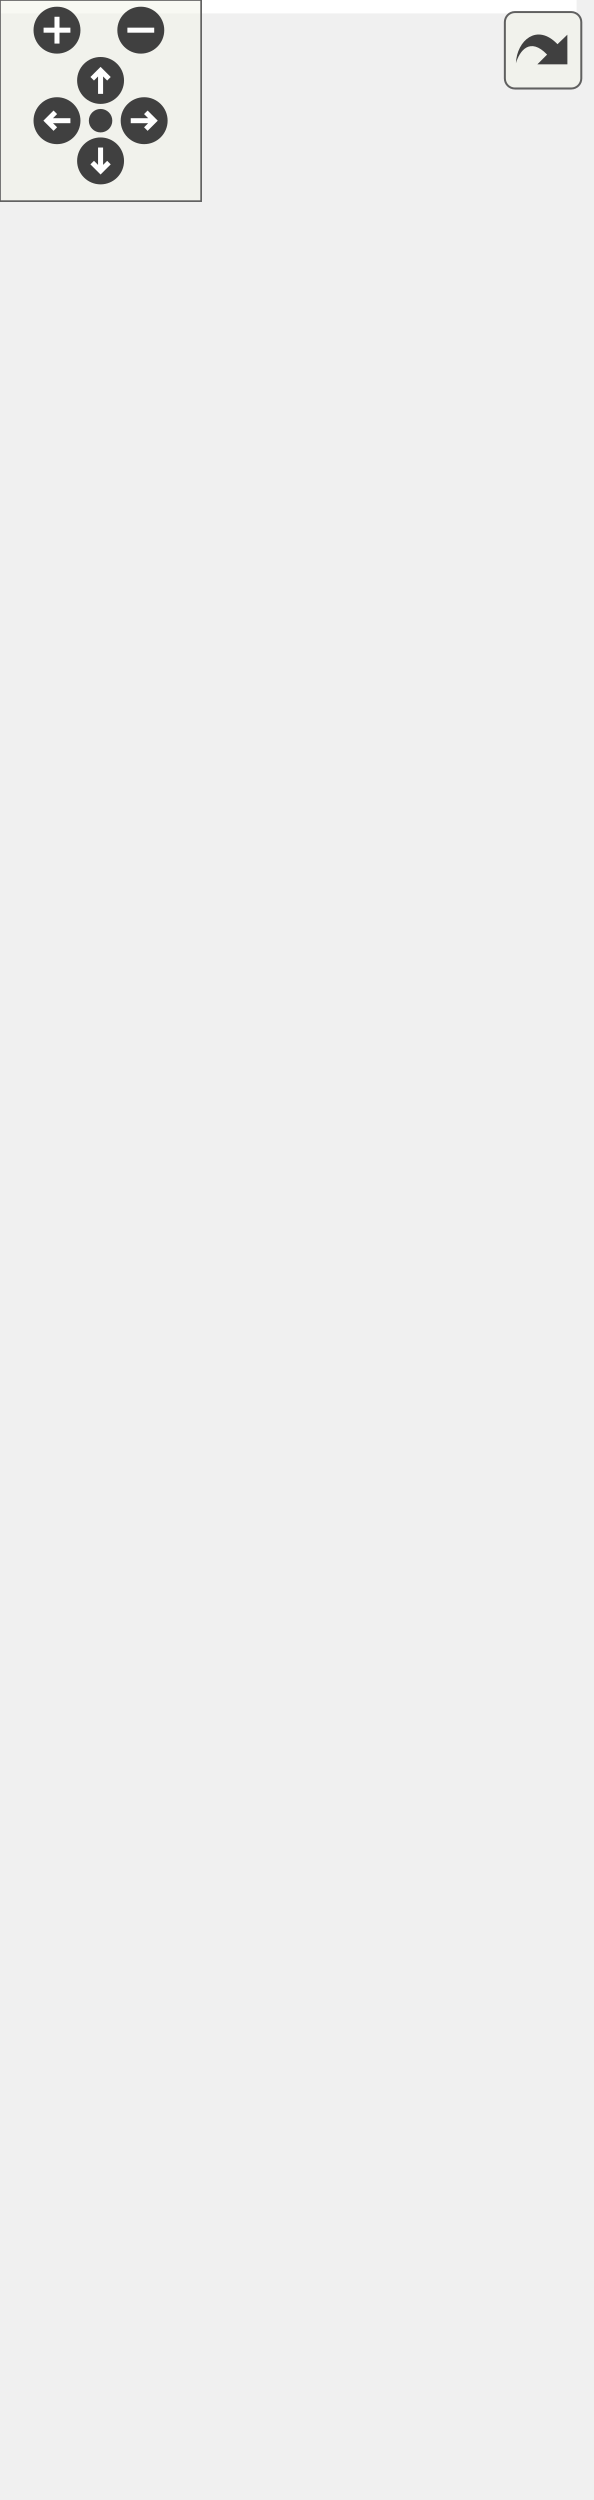
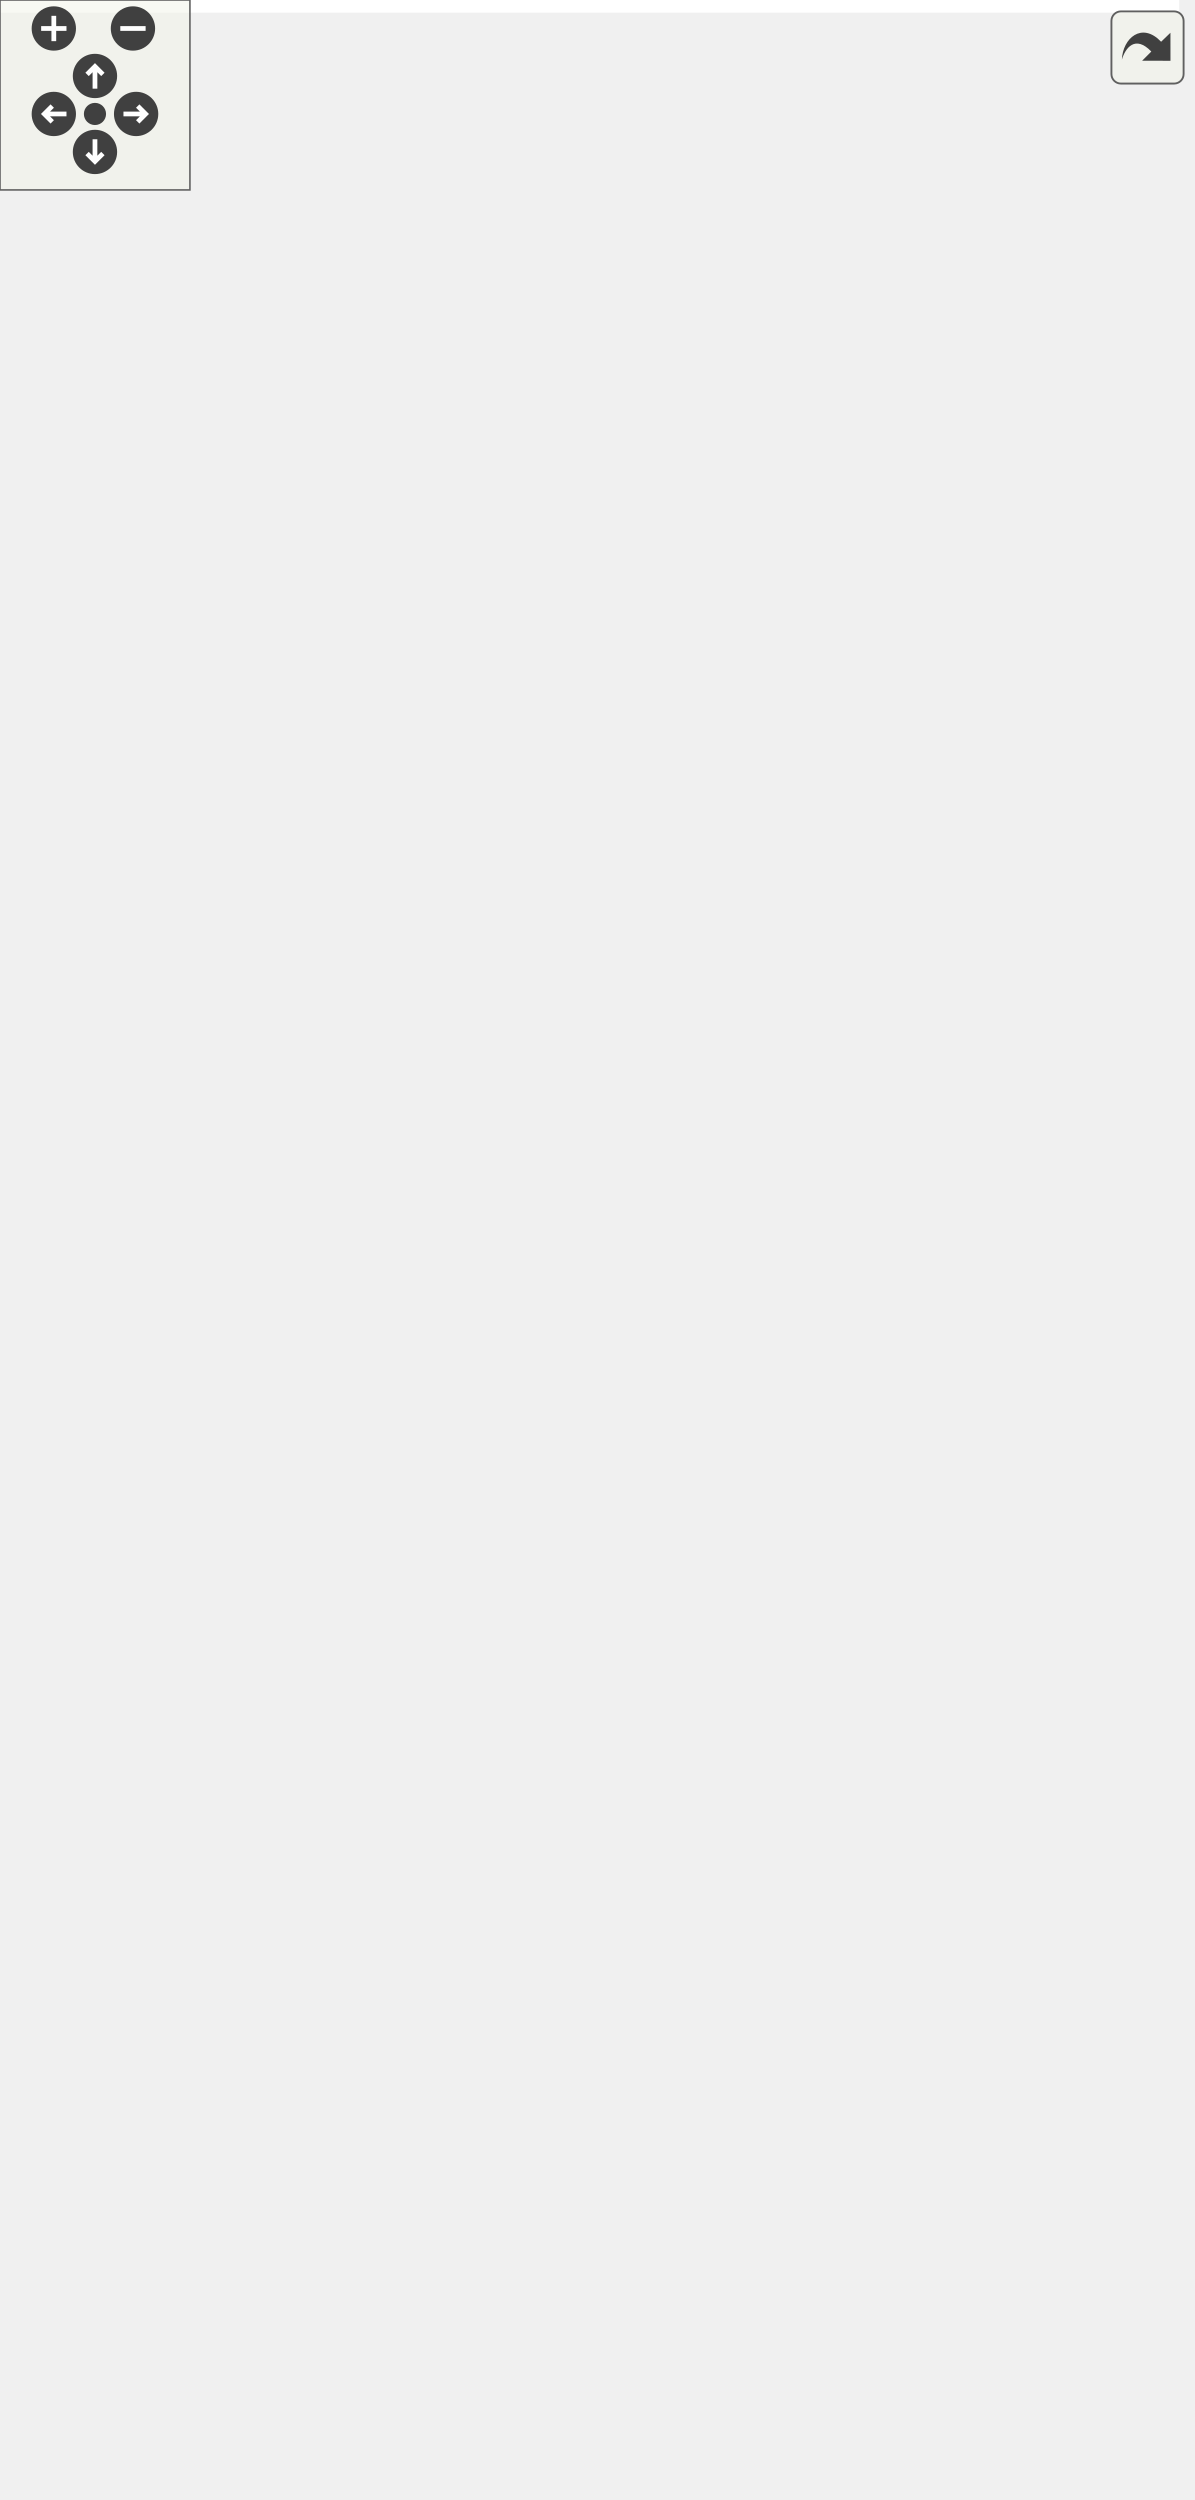
<svg xmlns="http://www.w3.org/2000/svg" xmlns:xlink="http://www.w3.org/1999/xlink" id="main" version="1.1" xml:space="preserve">
  <style type="text/css">
.edge:hover path { stroke: red; }
.edge:hover polygon { stroke: red; fill: red; }
</style>
  <defs>
    <circle id="rim" cx="0" cy="0" r="7" />
    <circle id="rim2" cx="0" cy="0" r="3.5" />
    <g id="zoomPlus">
      <use xlink:href="#rim" fill="#404040">
        <set attributeName="fill" to="#808080" begin="zoomplus.mouseover" end="zoomplus.mouseout" />
      </use>
      <path d="M-4,0h8M0,-4v8" fill="none" stroke="white" stroke-width="1.5" pointer-events="none" />
    </g>
    <g id="zoomMin">
      <use xlink:href="#rim" fill="#404040">
        <set attributeName="fill" to="#808080" begin="zoomminus.mouseover" end="zoomminus.mouseout" />
      </use>
      <path d="M-4,0h8" fill="none" stroke="white" stroke-width="1.5" pointer-events="none" />
    </g>
    <g id="dirArrow">
      <path fill="none" stroke="white" stroke-width="1.5" d="M0,-3.0v7 M-2.5,-0.5L0,-3.0L2.5,-0.5" />
    </g>
    <g id="resetDef">
      <use xlink:href="#rim2" fill="#404040">
        <set attributeName="fill" to="#808080" begin="reset.mouseover" end="reset.mouseout" />
      </use>
    </g>
  </defs>
  <svg id="graph" class="graph">
    <g id="viewport">
-       <polygon fill="white" stroke="transparent" points="-4,4 -4,-685 172,-685 172,4 -4,4" />
+       <polygon fill="white" stroke="transparent" points="-4,4 -4,-729 372.5,-729 372.5,4 -4,4" />
      <g id="node1" class="node">
        <g id="a_node1">
          <a xlink:title=" ">
-             <polygon fill="#bfbfbf" stroke="black" points="4.5,-0.5 4.5,-101.5 163.5,-101.5 163.5,-0.5 4.5,-0.5" />
-             <text text-anchor="start" x="12.5" y="-89.5" font-family="Helvetica,sans-Serif" font-size="10.00">Ra::Engine::Data::Lambertian</text>
-             <text text-anchor="middle" x="84" y="-78.5" font-family="Helvetica,sans-Serif" font-size="10.00">Material</text>
-             <polyline fill="none" stroke="black" points="4.5,-71.5 163.5,-71.5 " />
-             <text text-anchor="middle" x="84" y="-59.5" font-family="Helvetica,sans-Serif" font-size="10.00"> </text>
-             <polyline fill="none" stroke="black" points="4.5,-52.5 163.5,-52.5 " />
-             <text text-anchor="start" x="12.5" y="-40.5" font-family="Helvetica,sans-Serif" font-size="10.00">+ LambertianMaterial()</text>
-             <text text-anchor="start" x="12.5" y="-29.5" font-family="Helvetica,sans-Serif" font-size="10.00">+ ~LambertianMaterial()</text>
-             <text text-anchor="start" x="12.5" y="-18.5" font-family="Helvetica,sans-Serif" font-size="10.00">+ registerMaterial()</text>
-             <text text-anchor="start" x="12.5" y="-7.5" font-family="Helvetica,sans-Serif" font-size="10.00">+ unregisterMaterial()</text>
+             <polygon fill="#bfbfbf" stroke="black" points="99.5,-0.5 99.5,-123.5 258.5,-123.5 258.5,-0.5 99.5,-0.5" />
+             <text text-anchor="start" x="107.5" y="-111.5" font-family="Helvetica,sans-Serif" font-size="10.00">Ra::Engine::Data::Lambertian</text>
+             <text text-anchor="middle" x="179" y="-100.5" font-family="Helvetica,sans-Serif" font-size="10.00">Material</text>
+             <polyline fill="none" stroke="black" points="99.5,-93.5 258.5,-93.5 " />
+             <text text-anchor="middle" x="179" y="-81.5" font-family="Helvetica,sans-Serif" font-size="10.00"> </text>
+             <polyline fill="none" stroke="black" points="99.5,-74.5 258.5,-74.5 " />
+             <text text-anchor="start" x="107.5" y="-62.5" font-family="Helvetica,sans-Serif" font-size="10.00">+ LambertianMaterial()</text>
+             <text text-anchor="start" x="107.5" y="-51.5" font-family="Helvetica,sans-Serif" font-size="10.00">+ ~LambertianMaterial()</text>
+             <text text-anchor="start" x="107.5" y="-40.5" font-family="Helvetica,sans-Serif" font-size="10.00">+ updateFromParameters()</text>
+             <text text-anchor="start" x="107.5" y="-29.5" font-family="Helvetica,sans-Serif" font-size="10.00">+ getParametersMetadata()</text>
+             <text text-anchor="start" x="107.5" y="-18.5" font-family="Helvetica,sans-Serif" font-size="10.00">+ registerMaterial()</text>
+             <text text-anchor="start" x="107.5" y="-7.5" font-family="Helvetica,sans-Serif" font-size="10.00">+ unregisterMaterial()</text>
          </a>
        </g>
      </g>
      <g id="node2" class="node">
        <g id="a_node2">
          <a xlink:href="classRa_1_1Engine_1_1Data_1_1SimpleMaterial.html" target="_top" xlink:title=" ">
-             <polygon fill="white" stroke="black" points="4.5,-138.5 4.5,-294.5 163.5,-294.5 163.5,-138.5 4.5,-138.5" />
-             <text text-anchor="start" x="12.5" y="-282.5" font-family="Helvetica,sans-Serif" font-size="10.00">Ra::Engine::Data::Simple</text>
-             <text text-anchor="middle" x="84" y="-271.5" font-family="Helvetica,sans-Serif" font-size="10.00">Material</text>
-             <polyline fill="none" stroke="black" points="4.5,-264.5 163.5,-264.5 " />
-             <text text-anchor="start" x="12.5" y="-252.5" font-family="Helvetica,sans-Serif" font-size="10.00">+ m_color</text>
-             <text text-anchor="start" x="12.5" y="-241.5" font-family="Helvetica,sans-Serif" font-size="10.00">+ m_perVertexColor</text>
-             <polyline fill="none" stroke="black" points="4.5,-234.5 163.5,-234.5 " />
-             <text text-anchor="start" x="12.5" y="-222.5" font-family="Helvetica,sans-Serif" font-size="10.00">+ SimpleMaterial()</text>
-             <text text-anchor="start" x="12.5" y="-211.5" font-family="Helvetica,sans-Serif" font-size="10.00">+ ~SimpleMaterial()</text>
-             <text text-anchor="start" x="12.5" y="-200.5" font-family="Helvetica,sans-Serif" font-size="10.00">+ updateGL()</text>
-             <text text-anchor="start" x="12.5" y="-189.5" font-family="Helvetica,sans-Serif" font-size="10.00">+ addTexture()</text>
-             <text text-anchor="start" x="12.5" y="-178.5" font-family="Helvetica,sans-Serif" font-size="10.00">+ addTexture()</text>
-             <text text-anchor="start" x="12.5" y="-167.5" font-family="Helvetica,sans-Serif" font-size="10.00">+ getTexture()</text>
-             <text text-anchor="start" x="12.5" y="-156.5" font-family="Helvetica,sans-Serif" font-size="10.00">+ setColoredByVertexAttrib()</text>
-             <text text-anchor="start" x="12.5" y="-145.5" font-family="Helvetica,sans-Serif" font-size="10.00">+ isColoredByVertexAttrib()</text>
+             <polygon fill="white" stroke="black" points="99.5,-160.5 99.5,-327.5 258.5,-327.5 258.5,-160.5 99.5,-160.5" />
+             <text text-anchor="start" x="107.5" y="-315.5" font-family="Helvetica,sans-Serif" font-size="10.00">Ra::Engine::Data::Simple</text>
+             <text text-anchor="middle" x="179" y="-304.5" font-family="Helvetica,sans-Serif" font-size="10.00">Material</text>
+             <polyline fill="none" stroke="black" points="99.5,-297.5 258.5,-297.5 " />
+             <text text-anchor="start" x="107.5" y="-285.5" font-family="Helvetica,sans-Serif" font-size="10.00">+ m_color</text>
+             <text text-anchor="start" x="107.5" y="-274.5" font-family="Helvetica,sans-Serif" font-size="10.00">+ m_perVertexColor</text>
+             <polyline fill="none" stroke="black" points="99.5,-267.5 258.5,-267.5 " />
+             <text text-anchor="start" x="107.5" y="-255.5" font-family="Helvetica,sans-Serif" font-size="10.00">+ SimpleMaterial()</text>
+             <text text-anchor="start" x="107.5" y="-244.5" font-family="Helvetica,sans-Serif" font-size="10.00">+ ~SimpleMaterial()</text>
+             <text text-anchor="start" x="107.5" y="-233.5" font-family="Helvetica,sans-Serif" font-size="10.00">+ updateGL()</text>
+             <text text-anchor="start" x="107.5" y="-222.5" font-family="Helvetica,sans-Serif" font-size="10.00">+ addTexture()</text>
+             <text text-anchor="start" x="107.5" y="-211.5" font-family="Helvetica,sans-Serif" font-size="10.00">+ addTexture()</text>
+             <text text-anchor="start" x="107.5" y="-200.5" font-family="Helvetica,sans-Serif" font-size="10.00">+ getTexture()</text>
+             <text text-anchor="start" x="107.5" y="-189.5" font-family="Helvetica,sans-Serif" font-size="10.00">+ setColoredByVertexAttrib()</text>
+             <text text-anchor="start" x="107.5" y="-178.5" font-family="Helvetica,sans-Serif" font-size="10.00">+ isColoredByVertexAttrib()</text>
+             <text text-anchor="start" x="107.5" y="-167.5" font-family="Helvetica,sans-Serif" font-size="10.00"># loadMetaData()</text>
          </a>
        </g>
      </g>
      <g id="edge1" class="edge">
-         <path fill="none" stroke="midnightblue" d="M84,-127.9C84,-118.91 84,-110.02 84,-101.66" />
-         <polygon fill="none" stroke="midnightblue" points="80.5,-128.06 84,-138.06 87.5,-128.06 80.5,-128.06" />
+         <path fill="none" stroke="midnightblue" d="M179,-150.19C179,-141.17 179,-132.19 179,-123.61" />
+         <polygon fill="none" stroke="midnightblue" points="175.5,-150.38 179,-160.38 182.5,-150.38 175.5,-150.38" />
      </g>
      <g id="node3" class="node">
        <g id="a_node3">
          <a xlink:href="classRa_1_1Engine_1_1Data_1_1Material.html" target="_top" xlink:title=" ">
-             <polygon fill="white" stroke="black" points="4.5,-331.5 4.5,-531.5 163.5,-531.5 163.5,-331.5 4.5,-331.5" />
-             <text text-anchor="middle" x="84" y="-519.5" font-family="Helvetica,sans-Serif" font-size="10.00">Ra::Engine::Data::Material</text>
-             <polyline fill="none" stroke="black" points="4.5,-512.5 163.5,-512.5 " />
-             <text text-anchor="start" x="12.5" y="-500.5" font-family="Helvetica,sans-Serif" font-size="10.00"># m_instanceName</text>
-             <text text-anchor="start" x="12.5" y="-489.5" font-family="Helvetica,sans-Serif" font-size="10.00"># m_aspect</text>
-             <text text-anchor="start" x="12.5" y="-478.5" font-family="Helvetica,sans-Serif" font-size="10.00"># m_isDirty</text>
-             <polyline fill="none" stroke="black" points="4.5,-471.5 163.5,-471.5 " />
-             <text text-anchor="start" x="12.5" y="-459.5" font-family="Helvetica,sans-Serif" font-size="10.00">+ ~Material()</text>
-             <text text-anchor="start" x="12.5" y="-448.5" font-family="Helvetica,sans-Serif" font-size="10.00">+ getInstanceName()</text>
-             <text text-anchor="start" x="12.5" y="-437.5" font-family="Helvetica,sans-Serif" font-size="10.00">+ getMaterialName()</text>
-             <text text-anchor="start" x="12.5" y="-426.5" font-family="Helvetica,sans-Serif" font-size="10.00">+ setMaterialAspect()</text>
-             <text text-anchor="start" x="12.5" y="-415.5" font-family="Helvetica,sans-Serif" font-size="10.00">+ getMaterialAspect()</text>
-             <text text-anchor="start" x="12.5" y="-404.5" font-family="Helvetica,sans-Serif" font-size="10.00">+ isTransparent()</text>
-             <text text-anchor="start" x="12.5" y="-393.5" font-family="Helvetica,sans-Serif" font-size="10.00">+ getPropertyList()</text>
-             <text text-anchor="start" x="12.5" y="-382.5" font-family="Helvetica,sans-Serif" font-size="10.00">+ setColoredByVertexAttrib()</text>
-             <text text-anchor="start" x="12.5" y="-371.5" font-family="Helvetica,sans-Serif" font-size="10.00">+ isColoredByVertexAttrib()</text>
-             <text text-anchor="start" x="12.5" y="-360.5" font-family="Helvetica,sans-Serif" font-size="10.00">+ needUpdate()</text>
-             <text text-anchor="start" x="12.5" y="-349.5" font-family="Helvetica,sans-Serif" font-size="10.00"># Material()</text>
-             <text text-anchor="start" x="12.5" y="-338.5" font-family="Helvetica,sans-Serif" font-size="10.00"># setMaterialName()</text>
+             <polygon fill="white" stroke="black" points="4.5,-364.5 4.5,-564.5 163.5,-564.5 163.5,-364.5 4.5,-364.5" />
+             <text text-anchor="middle" x="84" y="-552.5" font-family="Helvetica,sans-Serif" font-size="10.00">Ra::Engine::Data::Material</text>
+             <polyline fill="none" stroke="black" points="4.5,-545.5 163.5,-545.5 " />
+             <text text-anchor="start" x="12.5" y="-533.5" font-family="Helvetica,sans-Serif" font-size="10.00"># m_instanceName</text>
+             <text text-anchor="start" x="12.5" y="-522.5" font-family="Helvetica,sans-Serif" font-size="10.00"># m_aspect</text>
+             <text text-anchor="start" x="12.5" y="-511.5" font-family="Helvetica,sans-Serif" font-size="10.00"># m_isDirty</text>
+             <polyline fill="none" stroke="black" points="4.5,-504.5 163.5,-504.5 " />
+             <text text-anchor="start" x="12.5" y="-492.5" font-family="Helvetica,sans-Serif" font-size="10.00">+ ~Material()</text>
+             <text text-anchor="start" x="12.5" y="-481.5" font-family="Helvetica,sans-Serif" font-size="10.00">+ getInstanceName()</text>
+             <text text-anchor="start" x="12.5" y="-470.5" font-family="Helvetica,sans-Serif" font-size="10.00">+ getMaterialName()</text>
+             <text text-anchor="start" x="12.5" y="-459.5" font-family="Helvetica,sans-Serif" font-size="10.00">+ setMaterialAspect()</text>
+             <text text-anchor="start" x="12.5" y="-448.5" font-family="Helvetica,sans-Serif" font-size="10.00">+ getMaterialAspect()</text>
+             <text text-anchor="start" x="12.5" y="-437.5" font-family="Helvetica,sans-Serif" font-size="10.00">+ isTransparent()</text>
+             <text text-anchor="start" x="12.5" y="-426.5" font-family="Helvetica,sans-Serif" font-size="10.00">+ getPropertyList()</text>
+             <text text-anchor="start" x="12.5" y="-415.5" font-family="Helvetica,sans-Serif" font-size="10.00">+ setColoredByVertexAttrib()</text>
+             <text text-anchor="start" x="12.5" y="-404.5" font-family="Helvetica,sans-Serif" font-size="10.00">+ isColoredByVertexAttrib()</text>
+             <text text-anchor="start" x="12.5" y="-393.5" font-family="Helvetica,sans-Serif" font-size="10.00">+ needUpdate()</text>
+             <text text-anchor="start" x="12.5" y="-382.5" font-family="Helvetica,sans-Serif" font-size="10.00"># Material()</text>
+             <text text-anchor="start" x="12.5" y="-371.5" font-family="Helvetica,sans-Serif" font-size="10.00"># setMaterialName()</text>
          </a>
        </g>
      </g>
      <g id="edge2" class="edge">
-         <path fill="none" stroke="midnightblue" d="M84,-321.31C84,-312.29 84,-303.3 84,-294.6" />
-         <polygon fill="none" stroke="midnightblue" points="80.5,-321.48 84,-331.48 87.5,-321.48 80.5,-321.48" />
+         <path fill="none" stroke="midnightblue" d="M131.08,-355.23C135.1,-345.96 139.14,-336.68 143.06,-327.66" />
+         <polygon fill="none" stroke="midnightblue" points="127.83,-353.91 127.05,-364.48 134.25,-356.7 127.83,-353.91" />
      </g>
      <g id="node4" class="node">
        <g id="a_node4">
          <a xlink:href="classRa_1_1Engine_1_1Data_1_1ShaderParameterProvider.html" target="_top" xlink:title=" ">
-             <polygon fill="white" stroke="black" points="0,-568.5 0,-680.5 168,-680.5 168,-568.5 0,-568.5" />
-             <text text-anchor="start" x="8" y="-668.5" font-family="Helvetica,sans-Serif" font-size="10.00">Ra::Engine::Data::Shader</text>
-             <text text-anchor="middle" x="84" y="-657.5" font-family="Helvetica,sans-Serif" font-size="10.00">ParameterProvider</text>
-             <polyline fill="none" stroke="black" points="0,-650.5 168,-650.5 " />
-             <text text-anchor="start" x="8" y="-638.5" font-family="Helvetica,sans-Serif" font-size="10.00"># m_renderParameters</text>
-             <polyline fill="none" stroke="black" points="0,-631.5 168,-631.5 " />
-             <text text-anchor="start" x="8" y="-619.5" font-family="Helvetica,sans-Serif" font-size="10.00">+ ~ShaderParameterProvider()</text>
-             <text text-anchor="start" x="8" y="-608.5" font-family="Helvetica,sans-Serif" font-size="10.00">+ getParameters()</text>
-             <text text-anchor="start" x="8" y="-597.5" font-family="Helvetica,sans-Serif" font-size="10.00">+ getParameters()</text>
-             <text text-anchor="start" x="8" y="-586.5" font-family="Helvetica,sans-Serif" font-size="10.00">+ updateGL()</text>
-             <text text-anchor="start" x="8" y="-575.5" font-family="Helvetica,sans-Serif" font-size="10.00">+ getPropertyList()</text>
+             <polygon fill="white" stroke="black" points="0,-601.5 0,-724.5 168,-724.5 168,-601.5 0,-601.5" />
+             <text text-anchor="start" x="8" y="-712.5" font-family="Helvetica,sans-Serif" font-size="10.00">Ra::Engine::Data::Shader</text>
+             <text text-anchor="middle" x="84" y="-701.5" font-family="Helvetica,sans-Serif" font-size="10.00">ParameterProvider</text>
+             <polyline fill="none" stroke="black" points="0,-694.5 168,-694.5 " />
+             <text text-anchor="start" x="8" y="-682.5" font-family="Helvetica,sans-Serif" font-size="10.00"># m_renderParameters</text>
+             <polyline fill="none" stroke="black" points="0,-675.5 168,-675.5 " />
+             <text text-anchor="start" x="8" y="-663.5" font-family="Helvetica,sans-Serif" font-size="10.00">+ ~ShaderParameterProvider()</text>
+             <text text-anchor="start" x="8" y="-652.5" font-family="Helvetica,sans-Serif" font-size="10.00">+ getParameters()</text>
+             <text text-anchor="start" x="8" y="-641.5" font-family="Helvetica,sans-Serif" font-size="10.00">+ getParameters()</text>
+             <text text-anchor="start" x="8" y="-630.5" font-family="Helvetica,sans-Serif" font-size="10.00">+ updateGL()</text>
+             <text text-anchor="start" x="8" y="-619.5" font-family="Helvetica,sans-Serif" font-size="10.00">+ updateFromParameters()</text>
+             <text text-anchor="start" x="8" y="-608.5" font-family="Helvetica,sans-Serif" font-size="10.00">+ getPropertyList()</text>
          </a>
        </g>
      </g>
      <g id="edge3" class="edge">
-         <path fill="none" stroke="midnightblue" d="M84,-558C84,-549.43 84,-540.51 84,-531.54" />
-         <polygon fill="none" stroke="midnightblue" points="80.5,-558.25 84,-568.25 87.5,-558.25 80.5,-558.25" />
+         <path fill="none" stroke="midnightblue" d="M84,-591.36C84,-582.64 84,-573.6 84,-564.55" />
+         <polygon fill="none" stroke="midnightblue" points="80.5,-591.44 84,-601.44 87.5,-591.44 80.5,-591.44" />
+       </g>
+       <g id="node5" class="node">
+         <g id="a_node5">
+           <a xlink:href="classRa_1_1Engine_1_1Data_1_1ParameterSetEditingInterface.html" target="_top" xlink:title=" ">
+             <polygon fill="white" stroke="black" points="181.5,-419.5 181.5,-509.5 368.5,-509.5 368.5,-419.5 181.5,-419.5" />
+             <text text-anchor="start" x="189.5" y="-497.5" font-family="Helvetica,sans-Serif" font-size="10.00">Ra::Engine::Data::Parameter</text>
+             <text text-anchor="middle" x="275" y="-486.5" font-family="Helvetica,sans-Serif" font-size="10.00">SetEditingInterface</text>
+             <polyline fill="none" stroke="black" points="181.5,-479.5 368.5,-479.5 " />
+             <text text-anchor="middle" x="275" y="-467.5" font-family="Helvetica,sans-Serif" font-size="10.00"> </text>
+             <polyline fill="none" stroke="black" points="181.5,-460.5 368.5,-460.5 " />
+             <text text-anchor="start" x="189.5" y="-448.5" font-family="Helvetica,sans-Serif" font-size="10.00">+ ~ParameterSetEditingInterface()</text>
+             <text text-anchor="start" x="189.5" y="-437.5" font-family="Helvetica,sans-Serif" font-size="10.00">+ getParametersMetadata()</text>
+             <text text-anchor="start" x="189.5" y="-426.5" font-family="Helvetica,sans-Serif" font-size="10.00">+ loadMetaData()</text>
+           </a>
+         </g>
+       </g>
+       <g id="edge4" class="edge">
+         <path fill="none" stroke="midnightblue" d="M251.52,-410.05C240.62,-385.26 227.43,-355.22 215.29,-327.6" />
+         <polygon fill="none" stroke="midnightblue" points="248.35,-411.54 255.57,-419.28 254.75,-408.72 248.35,-411.54" />
      </g>
    </g>
  </svg>
  <g id="navigator" transform="translate(0 0)" fill="#404254">
    <rect fill="#f2f5e9" fill-opacity="0.5" stroke="#606060" stroke-width=".5" x="0" y="0" width="60" height="60" />
    <use id="zoomplus" xlink:href="#zoomPlus" x="17" y="9" />
    <use id="zoomminus" xlink:href="#zoomMin" x="42" y="9" />
    <use id="reset" xlink:href="#resetDef" x="30" y="36" />
    <g id="arrowUp" xlink:href="#dirArrow" transform="translate(30 24)">
      <use xlink:href="#rim" fill="#404040">
        <set attributeName="fill" to="#808080" begin="arrowUp.mouseover" end="arrowUp.mouseout" />
      </use>
      <path fill="none" stroke="white" stroke-width="1.5" d="M0,-3.0v7 M-2.5,-0.5L0,-3.0L2.5,-0.5" />
    </g>
    <g id="arrowRight" xlink:href="#dirArrow" transform="rotate(90) translate(36 -43)">
      <use xlink:href="#rim" fill="#404040">
        <set attributeName="fill" to="#808080" begin="arrowRight.mouseover" end="arrowRight.mouseout" />
      </use>
      <path fill="none" stroke="white" stroke-width="1.5" d="M0,-3.0v7 M-2.5,-0.5L0,-3.0L2.5,-0.5" />
    </g>
    <g id="arrowDown" xlink:href="#dirArrow" transform="rotate(180) translate(-30 -48)">
      <use xlink:href="#rim" fill="#404040">
        <set attributeName="fill" to="#808080" begin="arrowDown.mouseover" end="arrowDown.mouseout" />
      </use>
      <path fill="none" stroke="white" stroke-width="1.5" d="M0,-3.0v7 M-2.5,-0.5L0,-3.0L2.5,-0.5" />
    </g>
    <g id="arrowLeft" xlink:href="#dirArrow" transform="rotate(270) translate(-36 17)">
      <use xlink:href="#rim" fill="#404040">
        <set attributeName="fill" to="#808080" begin="arrowLeft.mouseover" end="arrowLeft.mouseout" />
      </use>
      <path fill="none" stroke="white" stroke-width="1.5" d="M0,-3.0v7 M-2.5,-0.5L0,-3.0L2.5,-0.5" />
    </g>
  </g>
  <svg viewBox="0 0 15 15" width="100%" height="30px" preserveAspectRatio="xMaxYMin meet">
    <g id="arrow_out" transform="scale(0.3 0.3)">
      <a xlink:href="classRa_1_1Engine_1_1Data_1_1LambertianMaterial__inherit__graph_org.svg" target="_base">
        <rect id="button" ry="5" rx="5" y="6" x="6" height="38" width="38" fill="#f2f5e9" fill-opacity="0.5" stroke="#606060" stroke-width="1.0" />
        <path id="arrow" d="M 11.5,31.437 C 11.94,20.098 22.043,11.323 32.159,21.979 L 37.069,17.246 C 37.069,17.246 37.088,32 37.088,32 L 22.16,31.978 C 22.16,31.978 26.998,27.14 26.998,27.14 C 18.529,18.264 13.292,25.23 11.5,31.437 z" style="fill:#404040;" />
      </a>
    </g>
  </svg>
</svg>
